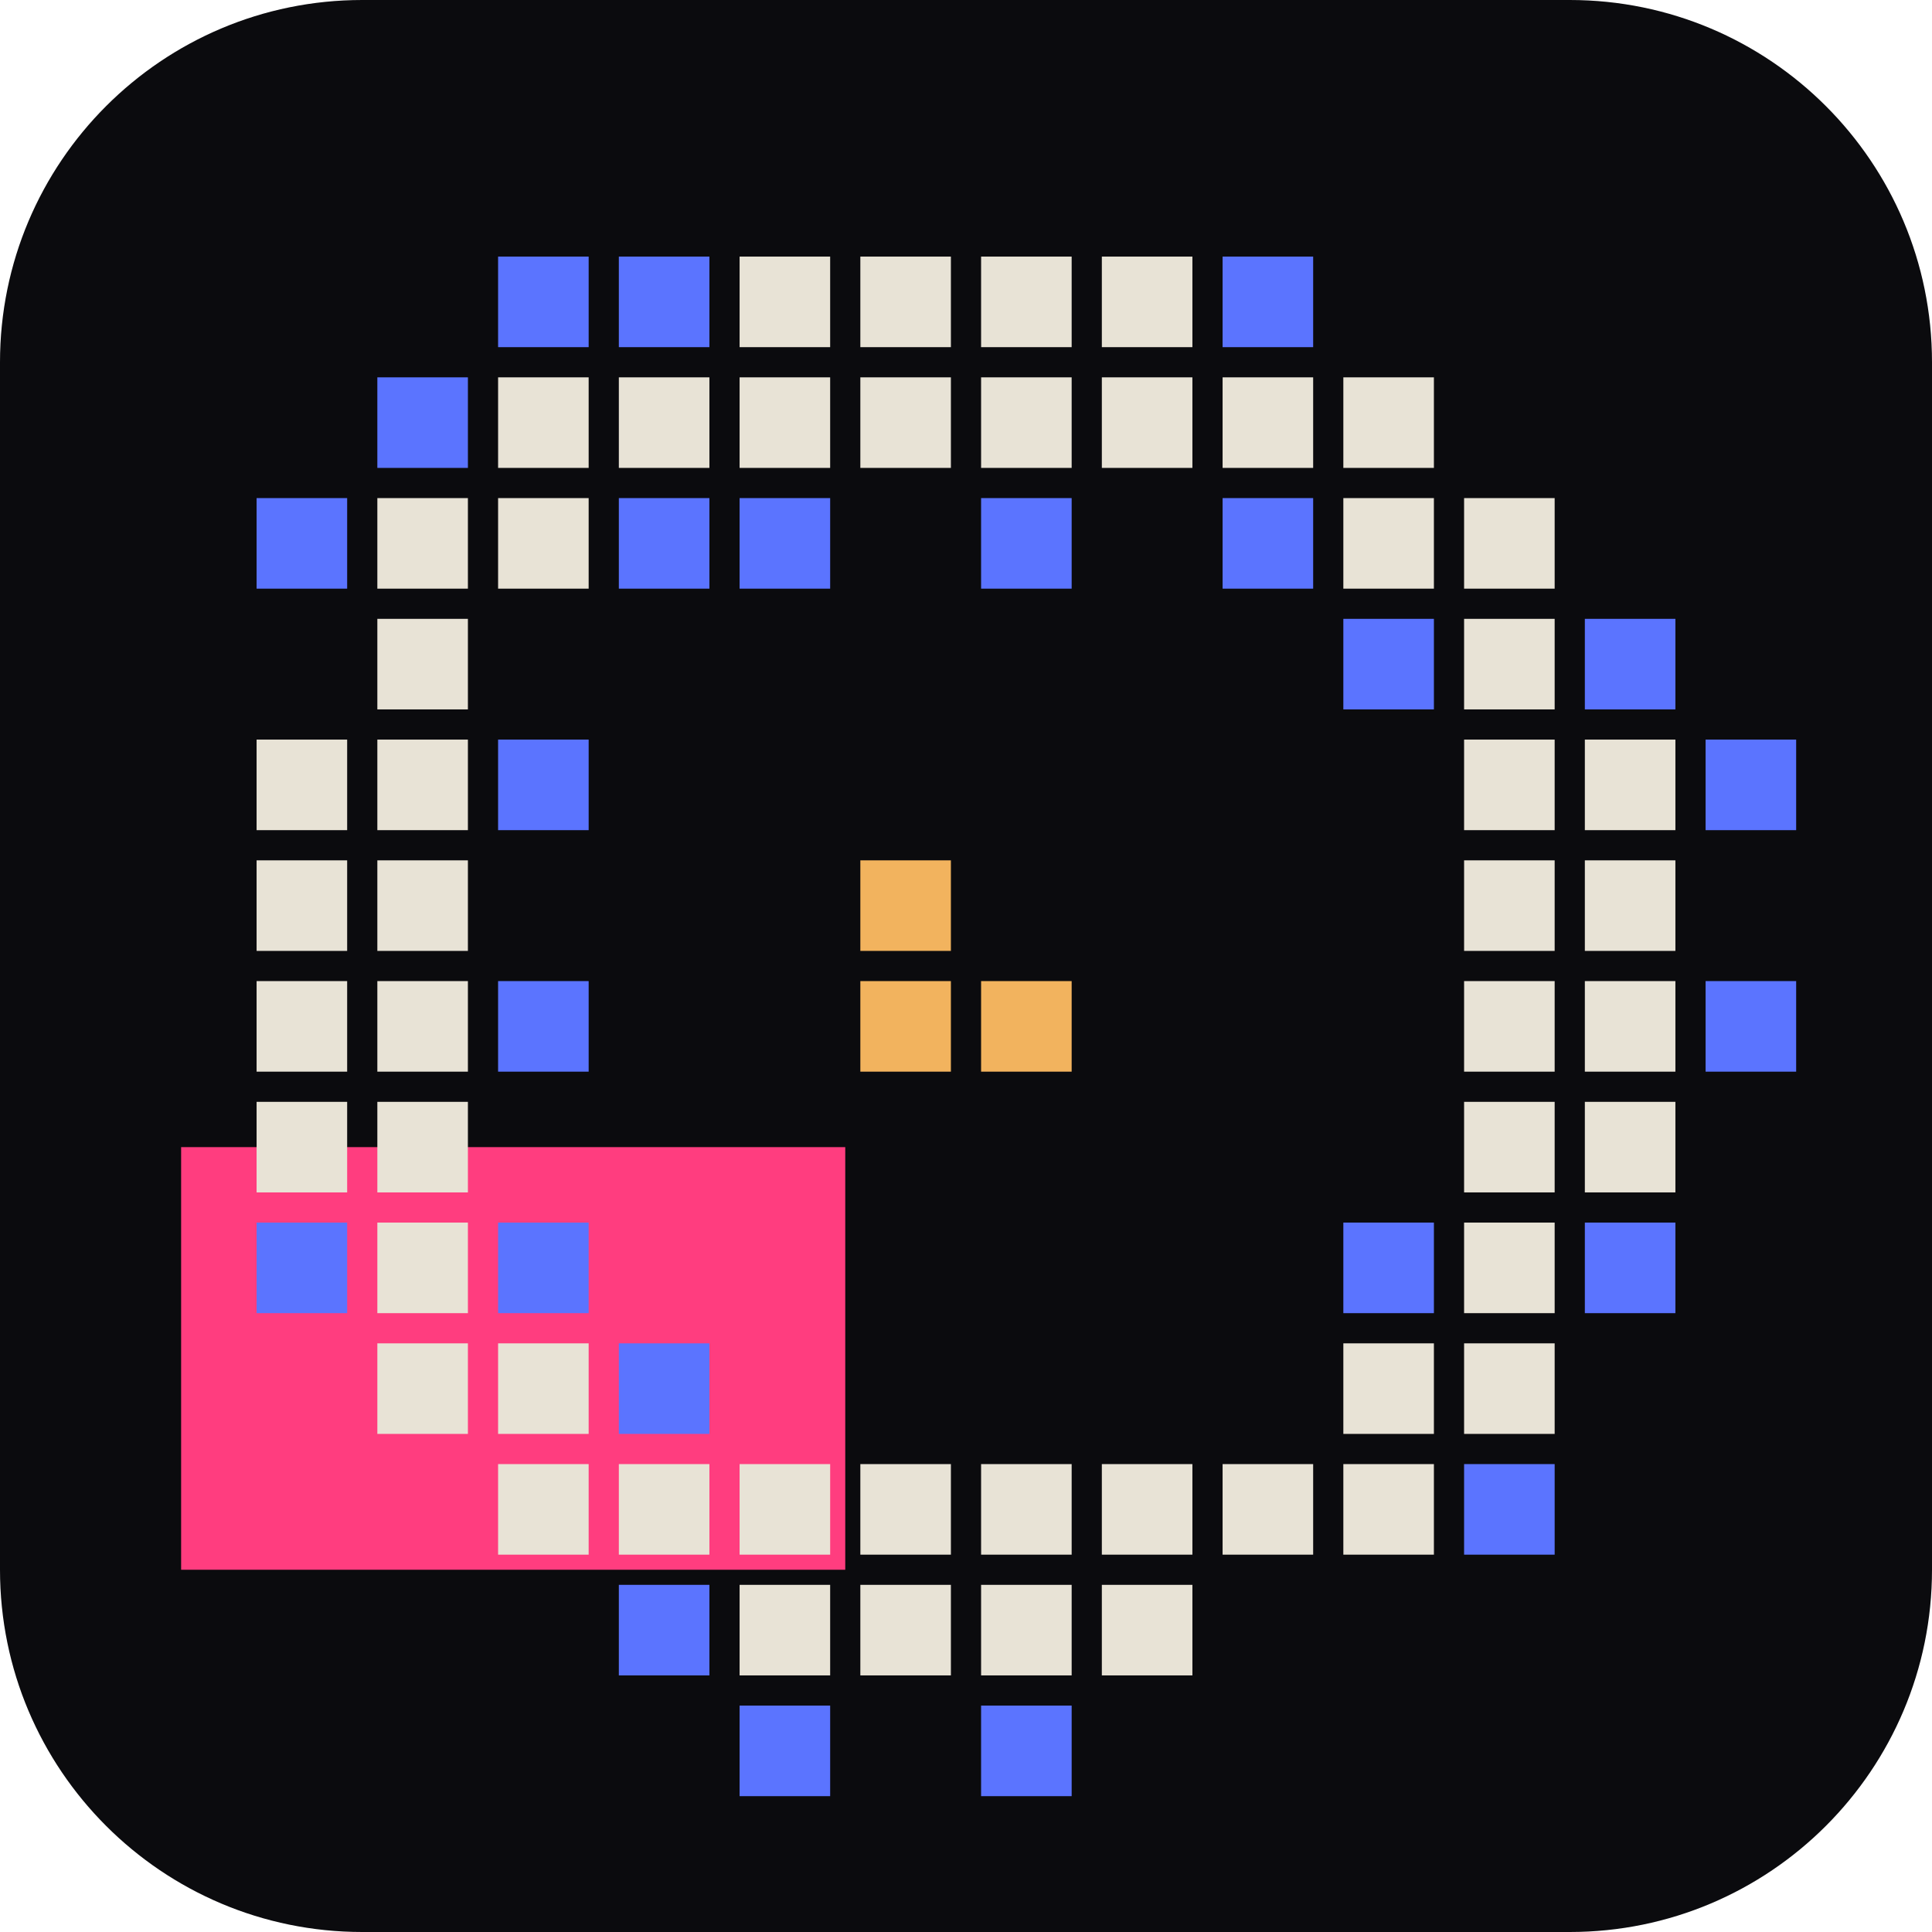
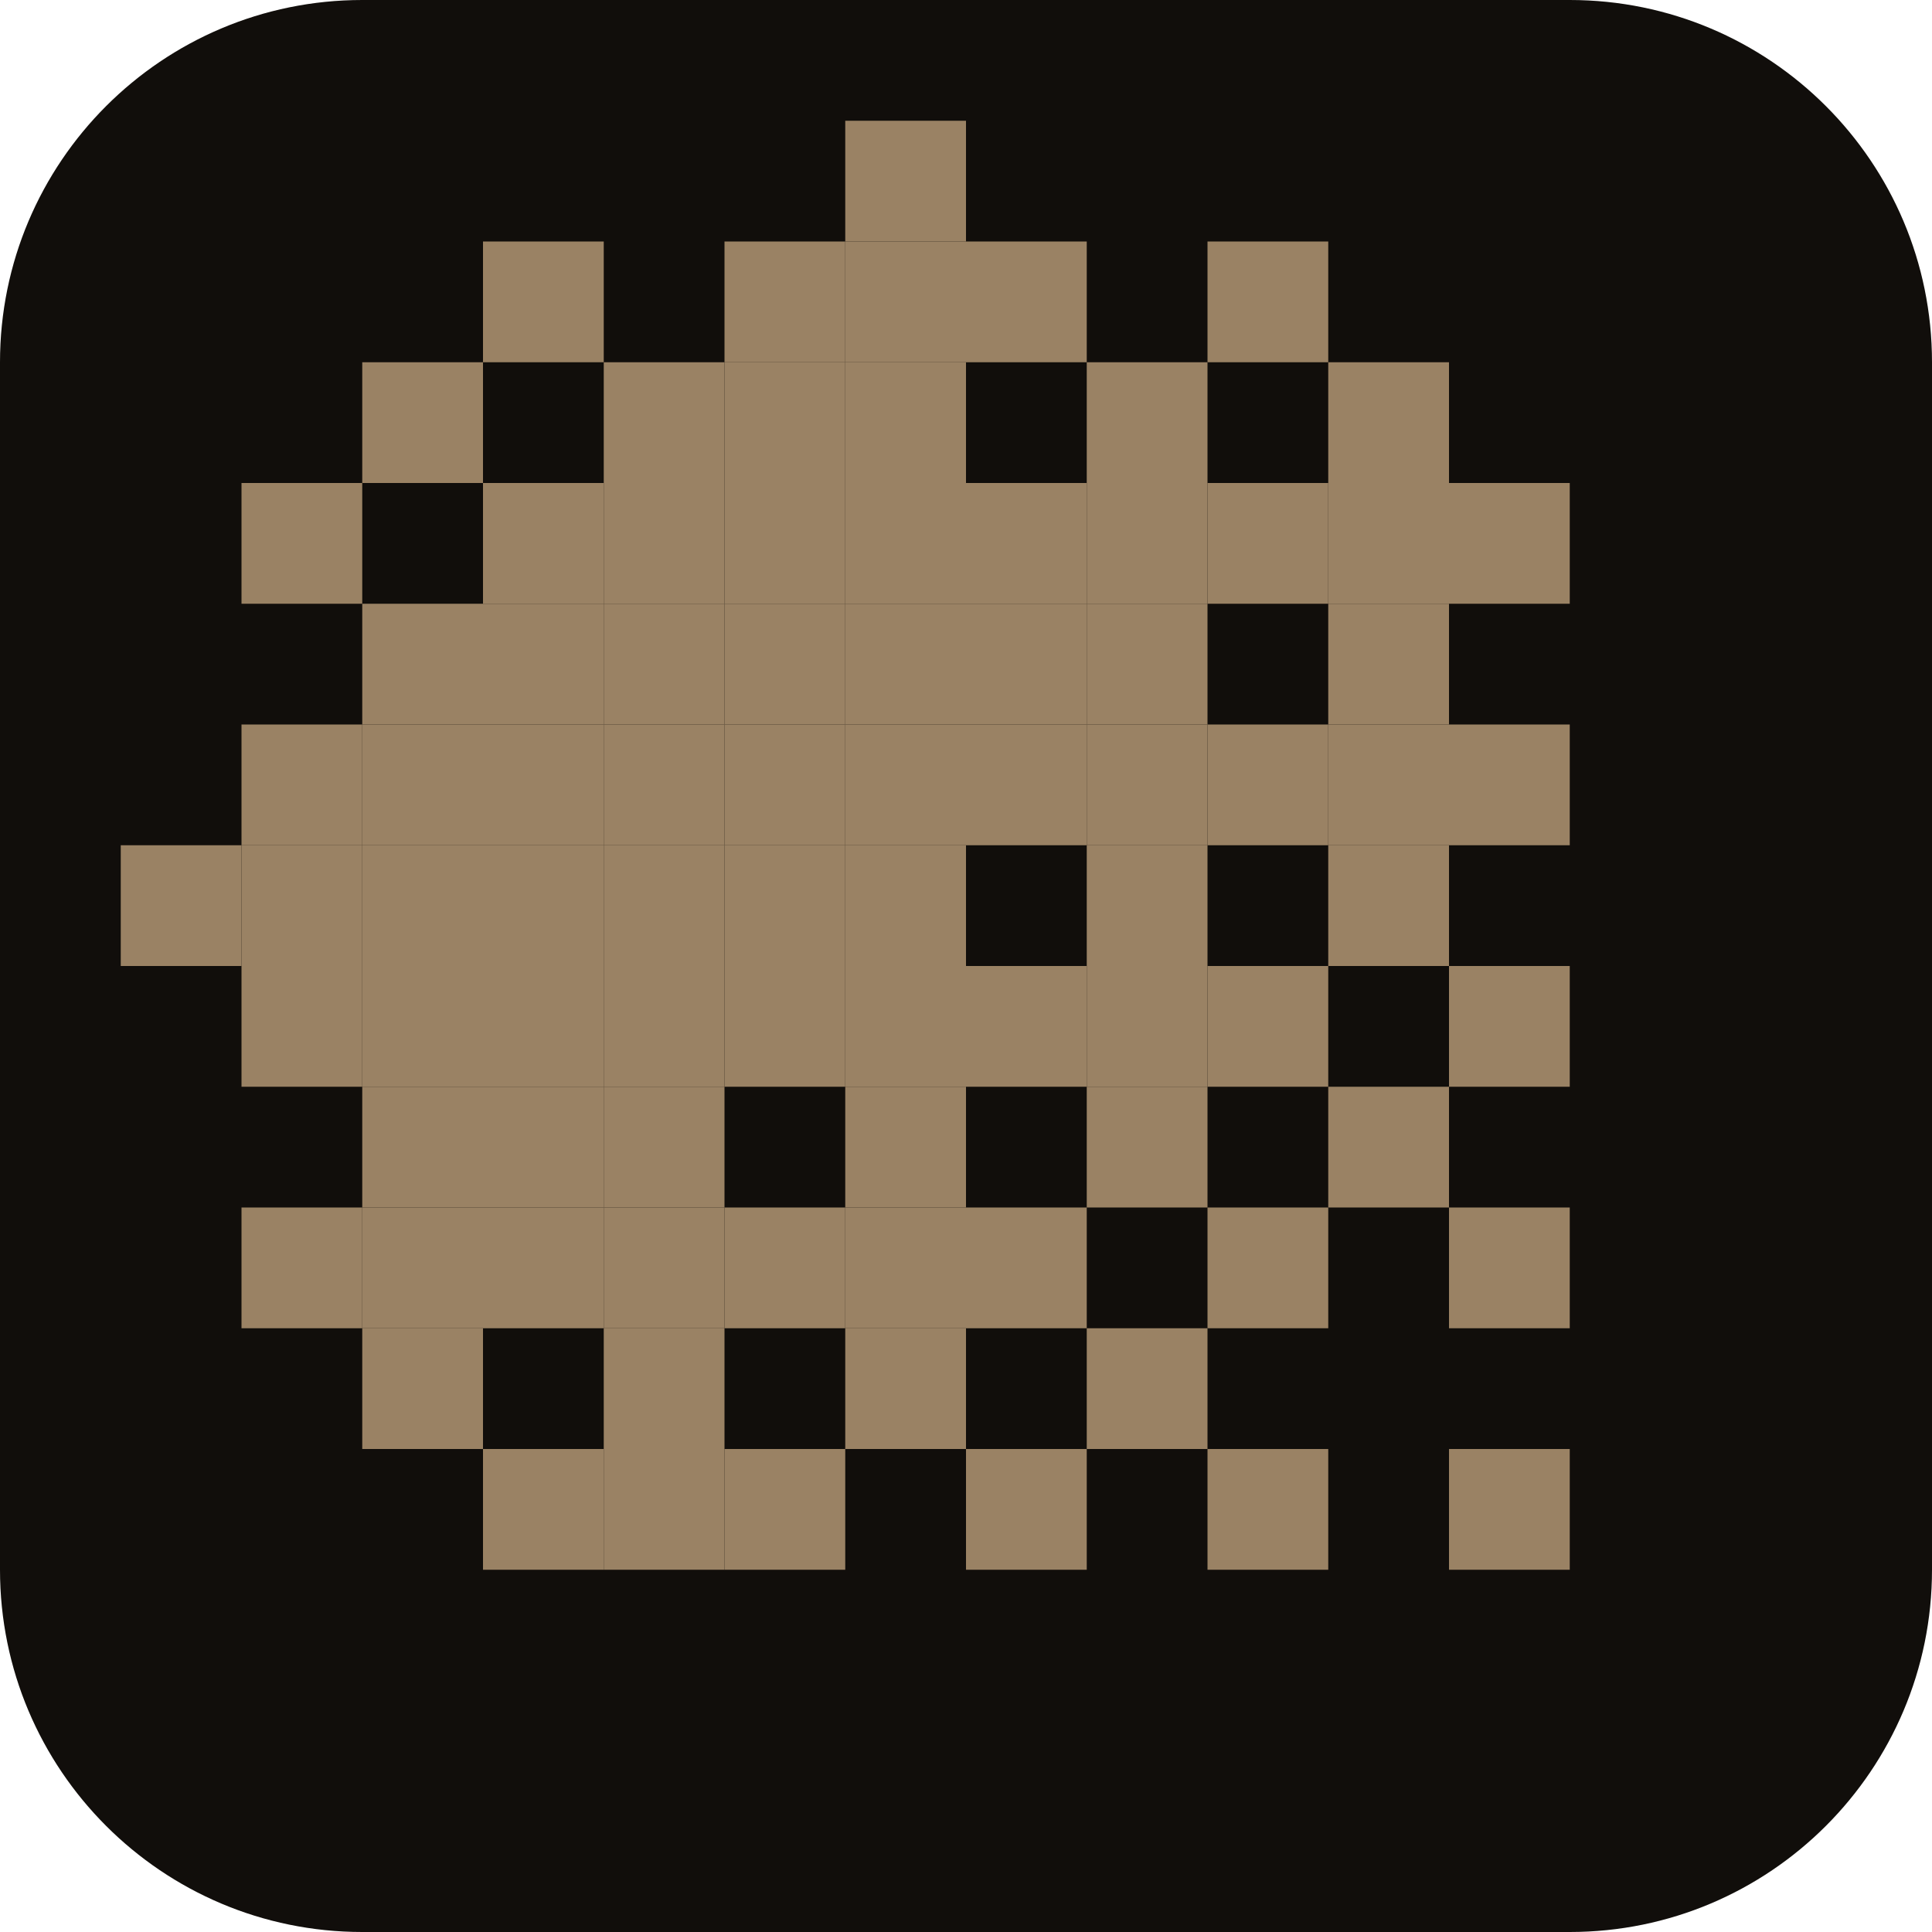
- <svg xmlns="http://www.w3.org/2000/svg" viewBox="0 0 64 64" role="img" aria-label="A ring of light, printed as dots">
-   <rect width="64" height="64" rx="12" fill="#0b0b0e" />
-   <rect x="6" y="38" width="22" height="14" fill="#ff3d7f" />
-   <rect x="16.5" y="8.5" width="3" height="3" fill="#5b74ff" />
-   <rect x="20.5" y="8.5" width="3" height="3" fill="#5b74ff" />
-   <rect x="24.5" y="8.5" width="3" height="3" fill="#e8e3d6" />
-   <rect x="28.5" y="8.5" width="3" height="3" fill="#e8e3d6" />
-   <rect x="32.5" y="8.5" width="3" height="3" fill="#e8e3d6" />
-   <rect x="36.5" y="8.5" width="3" height="3" fill="#e8e3d6" />
-   <rect x="40.5" y="8.5" width="3" height="3" fill="#5b74ff" />
-   <rect x="12.5" y="12.5" width="3" height="3" fill="#5b74ff" />
-   <rect x="16.5" y="12.5" width="3" height="3" fill="#e8e3d6" />
-   <rect x="20.5" y="12.5" width="3" height="3" fill="#e8e3d6" />
-   <rect x="24.5" y="12.5" width="3" height="3" fill="#e8e3d6" />
-   <rect x="28.5" y="12.5" width="3" height="3" fill="#e8e3d6" />
-   <rect x="32.5" y="12.5" width="3" height="3" fill="#e8e3d6" />
-   <rect x="36.5" y="12.5" width="3" height="3" fill="#e8e3d6" />
-   <rect x="40.5" y="12.5" width="3" height="3" fill="#e8e3d6" />
-   <rect x="44.5" y="12.5" width="3" height="3" fill="#e8e3d6" />
-   <rect x="8.5" y="16.5" width="3" height="3" fill="#5b74ff" />
-   <rect x="12.5" y="16.5" width="3" height="3" fill="#e8e3d6" />
-   <rect x="16.5" y="16.5" width="3" height="3" fill="#e8e3d6" />
-   <rect x="20.5" y="16.5" width="3" height="3" fill="#5b74ff" />
-   <rect x="24.5" y="16.5" width="3" height="3" fill="#5b74ff" />
-   <rect x="32.5" y="16.5" width="3" height="3" fill="#5b74ff" />
-   <rect x="40.5" y="16.5" width="3" height="3" fill="#5b74ff" />
-   <rect x="44.5" y="16.5" width="3" height="3" fill="#e8e3d6" />
-   <rect x="48.5" y="16.5" width="3" height="3" fill="#e8e3d6" />
-   <rect x="12.5" y="20.5" width="3" height="3" fill="#e8e3d6" />
-   <rect x="44.5" y="20.5" width="3" height="3" fill="#5b74ff" />
-   <rect x="48.5" y="20.5" width="3" height="3" fill="#e8e3d6" />
-   <rect x="52.5" y="20.5" width="3" height="3" fill="#5b74ff" />
-   <rect x="8.5" y="24.5" width="3" height="3" fill="#e8e3d6" />
-   <rect x="12.5" y="24.5" width="3" height="3" fill="#e8e3d6" />
-   <rect x="16.5" y="24.5" width="3" height="3" fill="#5b74ff" />
-   <rect x="48.5" y="24.5" width="3" height="3" fill="#e8e3d6" />
-   <rect x="52.5" y="24.5" width="3" height="3" fill="#e8e3d6" />
-   <rect x="56.5" y="24.5" width="3" height="3" fill="#5b74ff" />
-   <rect x="8.5" y="28.5" width="3" height="3" fill="#e8e3d6" />
-   <rect x="12.5" y="28.5" width="3" height="3" fill="#e8e3d6" />
-   <rect x="28.5" y="28.5" width="3" height="3" fill="#f2b35e" />
-   <rect x="48.5" y="28.5" width="3" height="3" fill="#e8e3d6" />
-   <rect x="52.5" y="28.5" width="3" height="3" fill="#e8e3d6" />
-   <rect x="8.5" y="32.5" width="3" height="3" fill="#e8e3d6" />
-   <rect x="12.5" y="32.5" width="3" height="3" fill="#e8e3d6" />
-   <rect x="16.5" y="32.5" width="3" height="3" fill="#5b74ff" />
-   <rect x="28.5" y="32.5" width="3" height="3" fill="#f2b35e" />
-   <rect x="32.5" y="32.5" width="3" height="3" fill="#f2b35e" />
-   <rect x="48.5" y="32.5" width="3" height="3" fill="#e8e3d6" />
-   <rect x="52.5" y="32.5" width="3" height="3" fill="#e8e3d6" />
-   <rect x="56.5" y="32.5" width="3" height="3" fill="#5b74ff" />
-   <rect x="8.5" y="36.5" width="3" height="3" fill="#e8e3d6" />
-   <rect x="12.5" y="36.5" width="3" height="3" fill="#e8e3d6" />
-   <rect x="48.5" y="36.5" width="3" height="3" fill="#e8e3d6" />
-   <rect x="52.5" y="36.5" width="3" height="3" fill="#e8e3d6" />
-   <rect x="8.5" y="40.5" width="3" height="3" fill="#5b74ff" />
-   <rect x="12.5" y="40.5" width="3" height="3" fill="#e8e3d6" />
-   <rect x="16.5" y="40.5" width="3" height="3" fill="#5b74ff" />
-   <rect x="44.5" y="40.5" width="3" height="3" fill="#5b74ff" />
-   <rect x="48.5" y="40.5" width="3" height="3" fill="#e8e3d6" />
-   <rect x="52.5" y="40.5" width="3" height="3" fill="#5b74ff" />
-   <rect x="12.5" y="44.5" width="3" height="3" fill="#e8e3d6" />
-   <rect x="16.5" y="44.5" width="3" height="3" fill="#e8e3d6" />
-   <rect x="20.5" y="44.5" width="3" height="3" fill="#5b74ff" />
-   <rect x="44.5" y="44.5" width="3" height="3" fill="#e8e3d6" />
-   <rect x="48.5" y="44.5" width="3" height="3" fill="#e8e3d6" />
-   <rect x="16.5" y="48.5" width="3" height="3" fill="#e8e3d6" />
-   <rect x="20.5" y="48.5" width="3" height="3" fill="#e8e3d6" />
-   <rect x="24.5" y="48.5" width="3" height="3" fill="#e8e3d6" />
-   <rect x="28.5" y="48.5" width="3" height="3" fill="#e8e3d6" />
-   <rect x="32.5" y="48.5" width="3" height="3" fill="#e8e3d6" />
-   <rect x="36.5" y="48.5" width="3" height="3" fill="#e8e3d6" />
-   <rect x="40.5" y="48.5" width="3" height="3" fill="#e8e3d6" />
-   <rect x="44.5" y="48.5" width="3" height="3" fill="#e8e3d6" />
-   <rect x="48.5" y="48.5" width="3" height="3" fill="#5b74ff" />
-   <rect x="20.5" y="52.5" width="3" height="3" fill="#5b74ff" />
-   <rect x="24.5" y="52.5" width="3" height="3" fill="#e8e3d6" />
-   <rect x="28.5" y="52.5" width="3" height="3" fill="#e8e3d6" />
-   <rect x="32.5" y="52.5" width="3" height="3" fill="#e8e3d6" />
-   <rect x="36.5" y="52.5" width="3" height="3" fill="#e8e3d6" />
-   <rect x="24.5" y="56.5" width="3" height="3" fill="#5b74ff" />
-   <rect x="32.5" y="56.5" width="3" height="3" fill="#5b74ff" />
+ <svg xmlns="http://www.w3.org/2000/svg" viewBox="0 0 64 64" role="img" aria-label="A dithered sun">
+   <rect width="64" height="64" rx="12" fill="#110e0b" />
+   <g fill="#9a8264">
+     <rect x="28" y="4" width="4" height="4" />
+     <rect x="16" y="8" width="4" height="4" />
+     <rect x="24" y="8" width="4" height="4" />
+     <rect x="28" y="8" width="4" height="4" />
+     <rect x="32" y="8" width="4" height="4" />
+     <rect x="40" y="8" width="4" height="4" />
+     <rect x="12" y="12" width="4" height="4" />
+     <rect x="20" y="12" width="4" height="4" />
+     <rect x="24" y="12" width="4" height="4" />
+     <rect x="28" y="12" width="4" height="4" />
+     <rect x="36" y="12" width="4" height="4" />
+     <rect x="44" y="12" width="4" height="4" />
+     <rect x="8" y="16" width="4" height="4" />
+     <rect x="16" y="16" width="4" height="4" />
+     <rect x="20" y="16" width="4" height="4" />
+     <rect x="24" y="16" width="4" height="4" />
+     <rect x="28" y="16" width="4" height="4" />
+     <rect x="32" y="16" width="4" height="4" />
+     <rect x="36" y="16" width="4" height="4" />
+     <rect x="40" y="16" width="4" height="4" />
+     <rect x="44" y="16" width="4" height="4" />
+     <rect x="48" y="16" width="4" height="4" />
+     <rect x="12" y="20" width="4" height="4" />
+     <rect x="16" y="20" width="4" height="4" />
+     <rect x="20" y="20" width="4" height="4" />
+     <rect x="24" y="20" width="4" height="4" />
+     <rect x="28" y="20" width="4" height="4" />
+     <rect x="32" y="20" width="4" height="4" />
+     <rect x="36" y="20" width="4" height="4" />
+     <rect x="44" y="20" width="4" height="4" />
+     <rect x="8" y="24" width="4" height="4" />
+     <rect x="12" y="24" width="4" height="4" />
+     <rect x="16" y="24" width="4" height="4" />
+     <rect x="20" y="24" width="4" height="4" />
+     <rect x="24" y="24" width="4" height="4" />
+     <rect x="28" y="24" width="4" height="4" />
+     <rect x="32" y="24" width="4" height="4" />
+     <rect x="36" y="24" width="4" height="4" />
+     <rect x="40" y="24" width="4" height="4" />
+     <rect x="44" y="24" width="4" height="4" />
+     <rect x="48" y="24" width="4" height="4" />
+     <rect x="4" y="28" width="4" height="4" />
+     <rect x="8" y="28" width="4" height="4" />
+     <rect x="12" y="28" width="4" height="4" />
+     <rect x="16" y="28" width="4" height="4" />
+     <rect x="20" y="28" width="4" height="4" />
+     <rect x="24" y="28" width="4" height="4" />
+     <rect x="28" y="28" width="4" height="4" />
+     <rect x="36" y="28" width="4" height="4" />
+     <rect x="44" y="28" width="4" height="4" />
+     <rect x="8" y="32" width="4" height="4" />
+     <rect x="12" y="32" width="4" height="4" />
+     <rect x="16" y="32" width="4" height="4" />
+     <rect x="20" y="32" width="4" height="4" />
+     <rect x="24" y="32" width="4" height="4" />
+     <rect x="28" y="32" width="4" height="4" />
+     <rect x="32" y="32" width="4" height="4" />
+     <rect x="36" y="32" width="4" height="4" />
+     <rect x="40" y="32" width="4" height="4" />
+     <rect x="48" y="32" width="4" height="4" />
+     <rect x="12" y="36" width="4" height="4" />
+     <rect x="16" y="36" width="4" height="4" />
+     <rect x="20" y="36" width="4" height="4" />
+     <rect x="28" y="36" width="4" height="4" />
+     <rect x="36" y="36" width="4" height="4" />
+     <rect x="44" y="36" width="4" height="4" />
+     <rect x="8" y="40" width="4" height="4" />
+     <rect x="12" y="40" width="4" height="4" />
+     <rect x="16" y="40" width="4" height="4" />
+     <rect x="20" y="40" width="4" height="4" />
+     <rect x="24" y="40" width="4" height="4" />
+     <rect x="28" y="40" width="4" height="4" />
+     <rect x="32" y="40" width="4" height="4" />
+     <rect x="40" y="40" width="4" height="4" />
+     <rect x="48" y="40" width="4" height="4" />
+     <rect x="12" y="44" width="4" height="4" />
+     <rect x="20" y="44" width="4" height="4" />
+     <rect x="28" y="44" width="4" height="4" />
+     <rect x="36" y="44" width="4" height="4" />
+     <rect x="16" y="48" width="4" height="4" />
+     <rect x="20" y="48" width="4" height="4" />
+     <rect x="24" y="48" width="4" height="4" />
+     <rect x="32" y="48" width="4" height="4" />
+     <rect x="40" y="48" width="4" height="4" />
+     <rect x="48" y="48" width="4" height="4" />
+   </g>
</svg>
